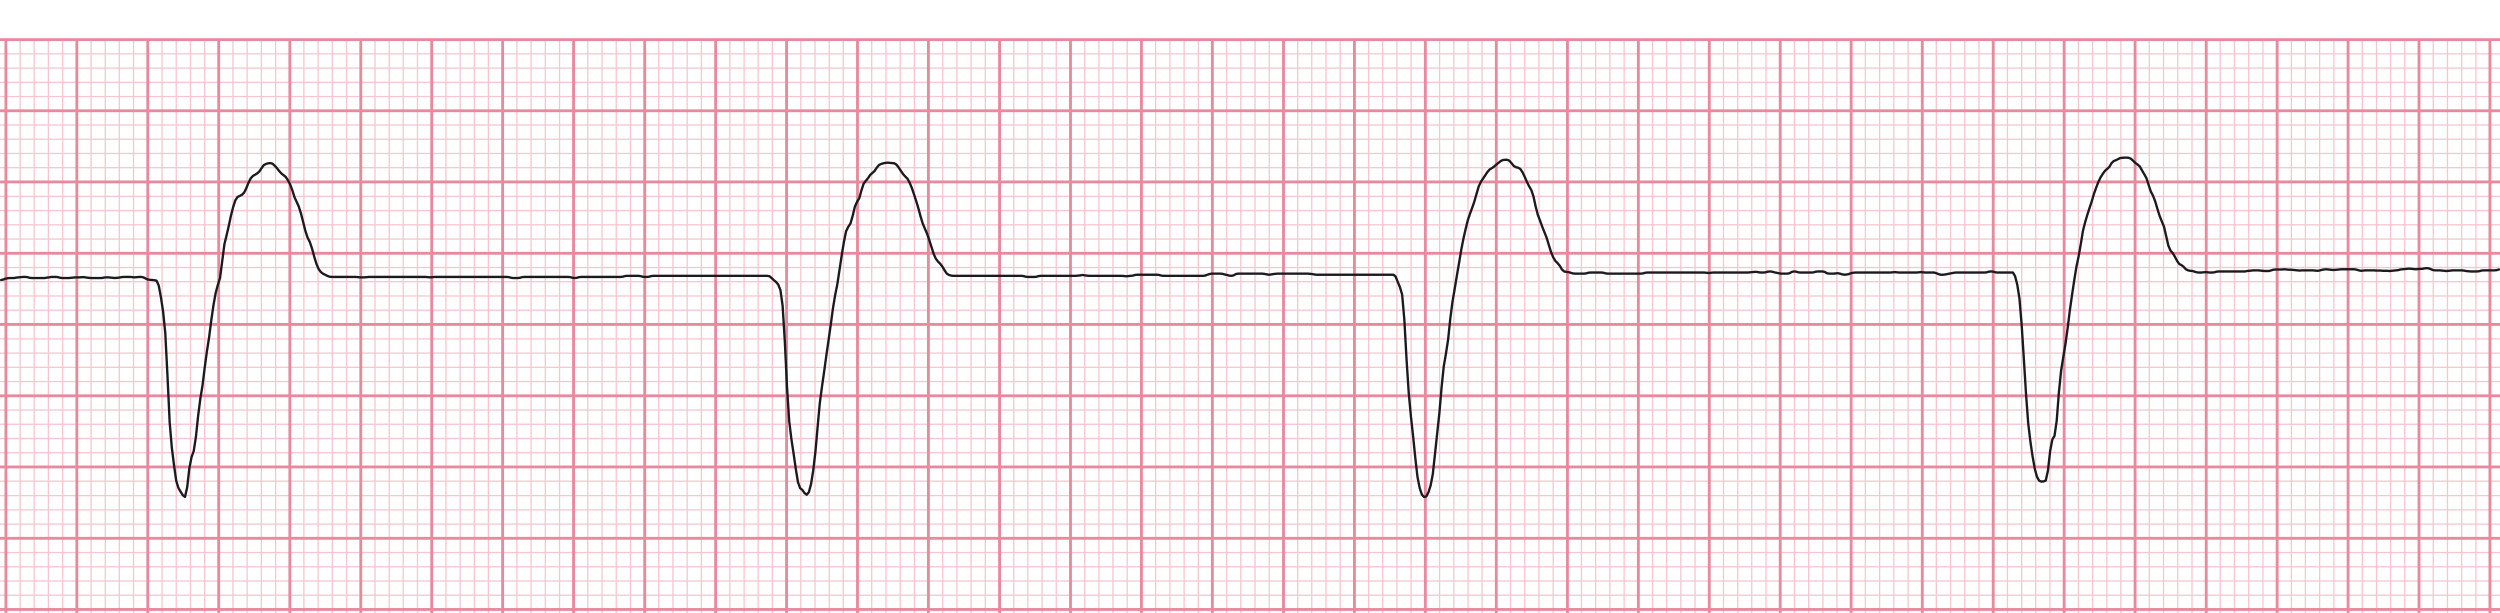
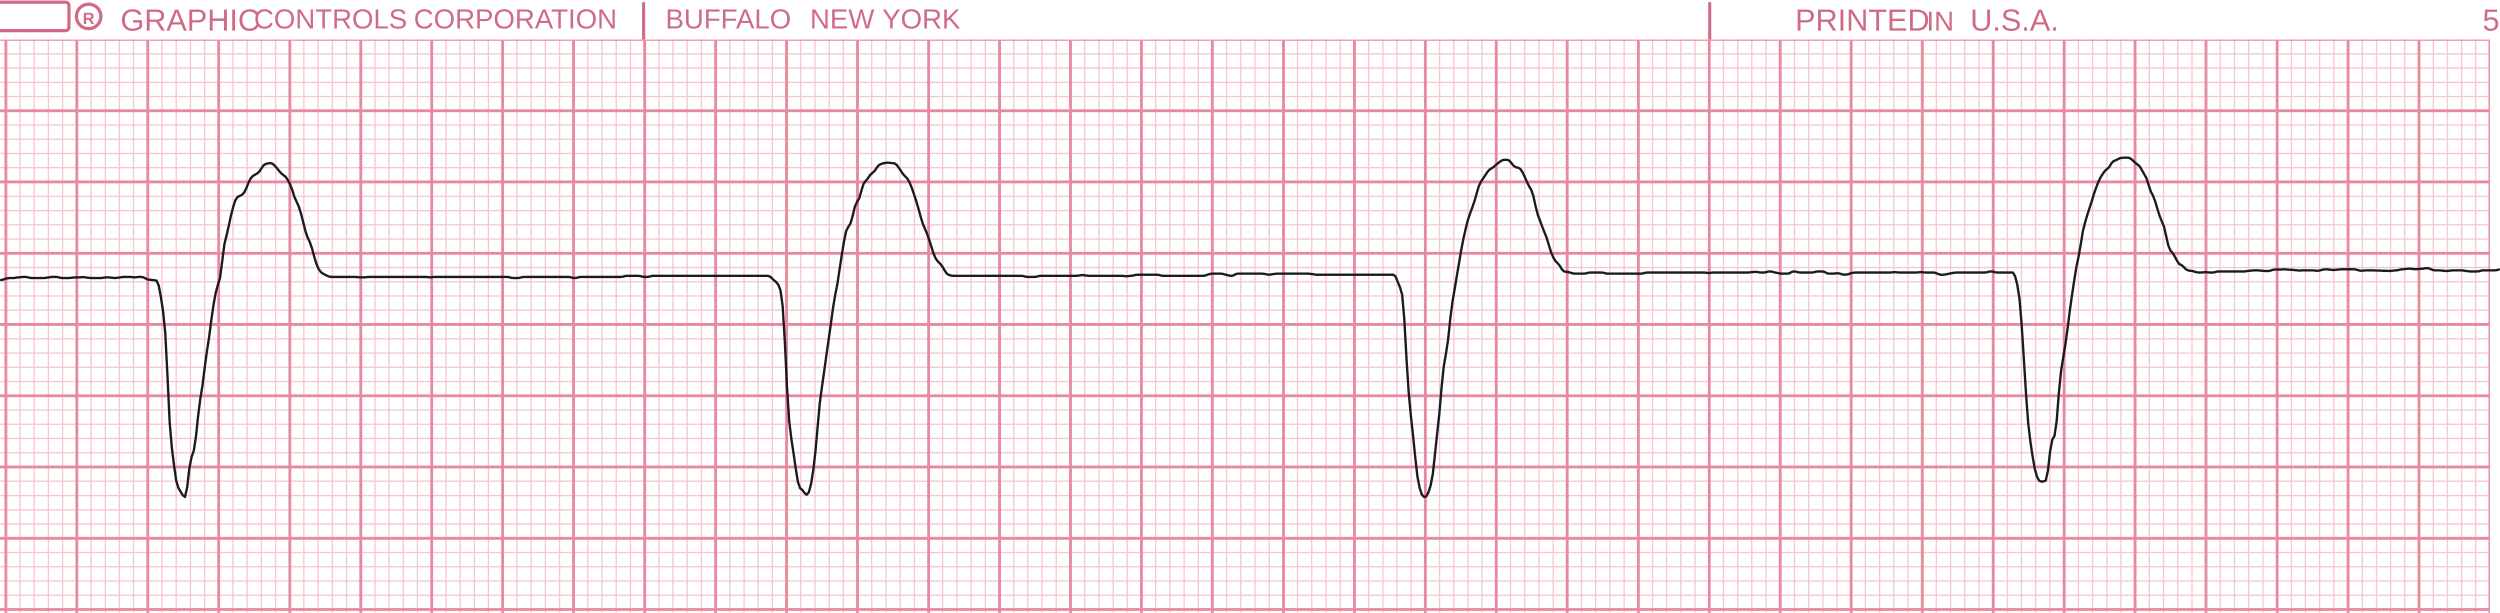
<svg xmlns="http://www.w3.org/2000/svg" viewBox="0 0 1142 280" width="1142" height="280" shape-rendering="geometricPrecision">
  <rect width="1142" height="280" fill="#fff" />
-   <path d="M9.2 18.1V280M15.6 18.1V280M22.1 18.1V280M28.6 18.1V280M41.6 18.1V280M48.1 18.1V280M54.5 18.1V280M61 18.1V280M74 18.1V280M80.5 18.1V280M87 18.1V280M93.5 18.1V280M106.4 18.1V280M112.9 18.1V280M119.4 18.1V280M125.9 18.1V280M138.8 18.1V280M145.3 18.1V280M151.8 18.1V280M158.3 18.1V280M171.3 18.1V280M177.8 18.1V280M184.2 18.1V280M190.7 18.1V280M203.7 18.1V280M210.2 18.1V280M216.7 18.1V280M223.1 18.1V280M236.1 18.1V280M242.6 18.1V280M249.1 18.1V280M255.6 18.1V280M268.5 18.1V280M275 18.1V280M281.5 18.1V280M288 18.1V280M300.9 18.1V280M307.4 18.1V280M313.9 18.1V280M320.4 18.1V280M333.4 18.1V280M339.9 18.1V280M346.3 18.1V280M352.8 18.1V280M365.8 18.1V280M372.3 18.1V280M378.8 18.1V280M385.2 18.1V280M398.2 18.1V280M404.7 18.1V280M411.2 18.1V280M417.7 18.1V280M430.6 18.1V280M437.1 18.1V280M443.6 18.1V280M450.1 18.1V280M463.1 18.1V280M469.5 18.1V280M476 18.1V280M482.5 18.1V280M495.5 18.1V280M502 18.1V280M508.4 18.1V280M514.9 18.1V280M527.9 18.1V280M534.4 18.1V280M540.9 18.1V280M547.4 18.1V280M560.3 18.1V280M566.8 18.1V280M573.3 18.1V280M579.8 18.1V280M592.8 18.1V280M599.2 18.1V280M605.7 18.1V280M612.2 18.1V280M625.2 18.1V280M631.6 18.1V280M638.1 18.1V280M644.6 18.1V280M657.6 18.1V280M664.1 18.1V280M670.6 18.1V280M677 18.1V280M690 18.1V280M696.5 18.1V280M703 18.1V280M709.5 18.1V280M722.4 18.1V280M728.9 18.1V280M735.4 18.1V280M741.9 18.1V280M754.9 18.1V280M761.3 18.1V280M767.8 18.1V280M774.3 18.1V280M787.3 18.1V280M793.8 18.1V280M800.2 18.1V280M806.7 18.1V280M819.7 18.1V280M826.2 18.1V280M832.7 18.1V280M839.1 18.1V280M852.1 18.1V280M858.6 18.1V280M865.1 18.1V280M871.6 18.1V280M884.5 18.1V280M891 18.1V280M897.5 18.1V280M904 18.1V280M917 18.1V280M923.5 18.1V280M929.9 18.1V280M936.4 18.1V280M949.4 18.1V280M955.9 18.1V280M962.4 18.1V280M968.8 18.1V280M981.8 18.1V280M988.3 18.1V280M994.8 18.1V280M1001.3 18.1V280M1014.2 18.1V280M1020.7 18.1V280M1027.2 18.1V280M1033.7 18.1V280M1046.7 18.1V280M1053.1 18.1V280M1059.6 18.1V280M1066.1 18.1V280M1079.1 18.1V280M1085.6 18.1V280M1092 18.1V280M1098.5 18.1V280M1111.5 18.1V280M1118 18.1V280M1124.5 18.1V280M1131 18.1V280M0 24.6H1142M0 31.1H1142M0 37.6H1142M0 44.1H1142M0 57.1H1142M0 63.6H1142M0 70.1H1142M0 76.6H1142M0 89.7H1142M0 96.2H1142M0 102.7H1142M0 109.2H1142M0 122.2H1142M0 128.7H1142M0 135.2H1142M0 141.7H1142M0 154.8H1142M0 161.3H1142M0 167.8H1142M0 174.3H1142M0 187.3H1142M0 193.8H1142M0 200.3H1142M0 206.8H1142M0 219.8H1142M0 226.4H1142M0 232.9H1142M0 239.4H1142M0 252.4H1142M0 258.9H1142M0 265.4H1142M0 271.9H1142" stroke="#f7c6d0" stroke-width="0.6" fill="none" />
-   <path d="M2.7 18.1V280M35.1 18.1V280M67.5 18.1V280M99.9 18.1V280M132.4 18.1V280M164.8 18.1V280M197.2 18.1V280M229.6 18.1V280M262 18.1V280M294.5 18.1V280M326.9 18.1V280M359.3 18.1V280M391.7 18.1V280M424.1 18.1V280M456.6 18.1V280M489 18.1V280M521.4 18.1V280M553.8 18.1V280M586.3 18.1V280M618.7 18.1V280M651.1 18.1V280M683.5 18.1V280M716 18.1V280M748.4 18.1V280M780.8 18.1V280M813.2 18.1V280M845.6 18.1V280M878.1 18.1V280M910.5 18.1V280M942.9 18.1V280M975.3 18.1V280M1007.8 18.1V280M1040.2 18.1V280M1072.6 18.1V280M1105 18.1V280M1137.4 18.1V280M0 18.1H1142M0 50.6H1142M0 83.1H1142M0 115.7H1142M0 148.2H1142M0 180.8H1142M0 213.3H1142M0 245.9H1142M0 278.4H1142" stroke="#e8899d" stroke-width="1.3" fill="none" />
+   <clipPath id="pp">
+     <rect x="0" y="18.1" width="1137.4" height="261.9" />
+   </clipPath>
+   <g clip-path="url(#pp)">
+     <path d="M9.2 18.1V280M15.6 18.1V280M22.1 18.1V280M28.6 18.1V280M41.6 18.1V280M48.1 18.1V280M54.5 18.1V280M61 18.1V280M74 18.1V280M80.5 18.1V280M87 18.1V280M93.5 18.1V280M106.4 18.1V280M112.9 18.1V280M119.4 18.1V280M125.9 18.1V280M138.8 18.1V280M145.3 18.1V280M151.8 18.1V280M158.3 18.1V280M171.3 18.1V280M177.7 18.1V280M184.2 18.1V280M190.7 18.1V280M203.7 18.1V280M210.2 18.1V280M216.7 18.1V280M223.1 18.1V280M236.1 18.1V280M242.6 18.1V280M249.1 18.1V280M255.6 18.1V280M268.5 18.1V280M275 18.1V280M281.5 18.1V280M288 18.1V280M301 18.1V280M307.4 18.1V280M313.9 18.1V280M320.4 18.1V280M333.4 18.1V280M339.9 18.1V280M346.3 18.1V280M352.8 18.1V280M365.8 18.1V280M372.3 18.1V280M378.8 18.1V280M385.2 18.1V280M398.2 18.1V280M404.7 18.1V280M411.2 18.1V280M417.7 18.1V280M430.6 18.1V280M437.1 18.1V280M443.6 18.1V280M450.1 18.1V280M463.1 18.1V280M469.5 18.1V280M476 18.1V280M482.5 18.1V280M495.5 18.1V280M502 18.1V280M508.5 18.1V280M514.9 18.1V280M527.9 18.1V280M534.4 18.1V280M540.9 18.1V280M547.4 18.1V280M560.3 18.1V280M566.8 18.1V280M573.3 18.1V280M579.8 18.1V280M592.7 18.1V280M599.2 18.1V280M605.7 18.1V280M612.2 18.1V280M625.2 18.1V280M631.7 18.1V280M638.1 18.1V280M644.6 18.1V280M657.6 18.1V280M664.1 18.1V280M670.6 18.1V280M677 18.1V280M690 18.1V280M696.5 18.1V280M703 18.1V280M709.5 18.1V280M722.4 18.1V280M728.9 18.1V280M735.4 18.1V280M741.9 18.1V280M754.9 18.1V280M761.3 18.1V280M767.8 18.1V280M774.3 18.1V280M787.3 18.1V280M793.8 18.1V280M800.2 18.1V280M806.7 18.1V280M819.7 18.1V280M826.2 18.1V280M832.7 18.1V280M839.2 18.1V280M852.1 18.1V280M858.6 18.1V280M865.1 18.1V280M871.6 18.1V280M884.5 18.1V280M891 18.1V280M897.5 18.1V280M904 18.1V280M917 18.1V280M923.4 18.1V280M929.9 18.1V280M936.4 18.1V280M949.4 18.1V280M955.9 18.1V280M962.4 18.1V280M968.8 18.1V280M981.8 18.1V280M988.3 18.1V280M994.8 18.1V280M1001.3 18.1V280M1014.2 18.1V280M1020.7 18.1V280M1027.2 18.1V280M1033.7 18.1V280M1046.7 18.1V280M1053.1 18.1V280M1059.6 18.1V280M1066.1 18.1V280M1079.1 18.1V280M1085.6 18.1V280M1092 18.1V280M1098.5 18.1V280M1111.5 18.1V280M1118 18.1V280M1124.5 18.1V280M1130.9 18.1V280M0 24.6H1137.4M0 31.1H1137.4M0 37.6H1137.4M0 44.1H1137.4M0 57.1H1137.4M0 63.6H1137.4M0 70.1H1137.4M0 76.6H1137.4M0 89.7H1137.4M0 96.2H1137.4M0 102.7H1137.4M0 109.2H1137.4M0 122.2H1137.4M0 128.7H1137.4M0 135.2H1137.4M0 141.7H1137.4M0 154.8H1137.4M0 161.3H1137.4M0 167.8H1137.4M0 174.3H1137.4M0 187.3H1137.4M0 193.8H1137.4M0 200.3H1137.4M0 206.8H1137.4M0 219.8H1137.4M0 226.4H1137.4M0 232.9H1137.4M0 239.4H1137.4M0 252.4H1137.4M0 258.9H1137.4M0 265.4H1137.4M0 271.9H1137.4" stroke="#f7c6d0" stroke-width="0.6" fill="none" />
+     <path d="M2.7 18.1V280M35.1 18.1V280M67.5 18.1V280M99.9 18.1V280M132.4 18.1V280M164.8 18.1V280M197.2 18.1V280M229.6 18.1V280M262 18.1V280M294.5 18.1V280M326.9 18.1V280M359.3 18.1V280M391.7 18.1V280M424.2 18.1V280M456.6 18.1V280M489 18.1V280M521.4 18.1V280M553.8 18.1V280M586.3 18.1V280M618.7 18.1V280M651.1 18.1V280M683.5 18.1V280M715.9 18.1V280M748.4 18.1V280M780.8 18.1V280M813.2 18.1V280M845.6 18.1V280M878.1 18.1V280M910.5 18.1V280M942.9 18.1V280M975.3 18.1V280M1007.7 18.1V280M1040.2 18.1V280M1072.6 18.1V280M1105 18.1V280M1137.4 18.1V280M0 18H1137.4M0 50.6H1137.4M0 83.1H1137.4M0 115.7H1137.4M0 148.2H1137.4M0 180.8H1137.4M0 213.3H1137.4M0 245.9H1137.4M0 278.4H1137.4" stroke="#e8899d" stroke-width="1.3" fill="none" />
+   </g>
+   <g fill="#cf6b85" stroke="none" font-family="Arial,Helvetica,sans-serif">
+     <path d="M294 1V18.1" stroke="#cf6b85" stroke-width="1.4" />
+     <text x="304" y="13" font-size="12.6" textLength="57" lengthAdjust="spacingAndGlyphs">BUFFALO</text>
+     <text x="370" y="13" font-size="12.6" textLength="27" lengthAdjust="spacingAndGlyphs">NEW</text>
+     <text x="403" y="13" font-size="12.6" textLength="32" lengthAdjust="spacingAndGlyphs">YORK</text>
+     <path d="M781 1V18.1" stroke="#cf6b85" stroke-width="1.4" />
+     <text x="820" y="14" font-size="14" textLength="51" lengthAdjust="spacingAndGlyphs">PRINTED</text>
+     <text x="880" y="14" font-size="12.6" textLength="10" lengthAdjust="spacingAndGlyphs">IN</text>
+     <text x="900" y="14" font-size="14" textLength="34" lengthAdjust="spacingAndGlyphs">U.S.A.</text>
+     <text x="1134" y="14" font-size="14" textLength="7" lengthAdjust="spacingAndGlyphs">5</text>
+     <text x="55" y="14" font-size="14" textLength="55" lengthAdjust="spacingAndGlyphs">GRAPHIC</text>
+     <text x="116" y="13" font-size="12.6" textLength="67" lengthAdjust="spacingAndGlyphs">CONTROLS</text>
+     <text x="189" y="13" font-size="12.6" textLength="90" lengthAdjust="spacingAndGlyphs">CORPORATION</text>
+     <g fill="none" stroke="#cf6b85" stroke-width="1.5">
+       <rect x="-153.3" y="0.7" width="11.6" height="13.6" />
+       <rect x="-137.5" y="1" width="169" height="13" rx="1.5" />
+       <circle cx="40.5" cy="7.5" r="5.6" />
+     </g>
+     <g fill="#cf6b85" stroke="none" font-family="Arial,Helvetica,sans-serif" font-weight="700">
+       <text x="-99" y="12.2" font-size="13.3" textLength="92" lengthAdjust="spacingAndGlyphs">MEDI-TRACE</text>
+       <text x="-147.5" y="11.2" font-size="9" text-anchor="middle">G</text>
+       <text x="40.5" y="11" font-size="7.5" text-anchor="middle">R</text>
+     </g>
+   </g>
  <path d="M0.5 127.9 1.5 127.7 2.5 127.3 3.5 127.1 4.5 127 5.5 127 6.5 127 7.5 126.8 8.5 126.7 9.5 126.6 10.5 126.5 11.5 126.5 12.5 126.6 13.5 126.9 14.5 127 15.5 127 16.5 127 17.5 127 18.5 127 19.5 127 20.5 127 21.5 126.8 22.5 126.7 23.5 126.5 24.5 126.5 25.5 126.5 26.5 126.6 27.5 126.9 28.5 127 29.5 127 30.5 127 31.5 127 32.5 126.9 33.5 126.8 34.5 126.7 35.5 126.7 36.5 126.7 37.5 126.6 38.5 126.6 39.5 126.8 40.5 126.9 41.5 127 42.5 127 43.5 127 44.5 127 45.5 127 46.5 127 47.5 126.8 48.5 126.7 49.5 126.7 50.5 126.8 51.5 126.9 52.5 127 53.5 126.9 54.5 126.8 55.5 126.6 56.5 126.5 57.5 126.5 58.5 126.5 59.5 126.5 60.5 126.6 61.5 126.7 62.5 126.6 63.5 126.5 64.5 126.5 65.5 126.7 66.5 127.2 67.5 127.7 68.5 127.8 69.5 127.9 70.5 128 71.5 128.2 72.5 130.4 73.5 135.7 74.5 142.3 75.5 152.2 76.5 171.6 77.5 192.9 78.5 204.6 79.5 212.6 80.5 219.6 81.5 222.9 82.5 224.6 83.5 226.2 84.5 227 85.5 222.6 86.5 213.9 87.5 208.8 88.5 206 89.5 199.5 90.5 190 91.5 182.2 92.5 176.1 93.5 168 94.5 160.6 95.5 154.2 96.5 146.4 97.5 139.5 98.5 133.9 99.5 130.2 100.5 127 101.5 119.4 102.5 111.6 103.5 107.5 104.5 103.2 105.5 98.5 106.5 94.6 107.5 91.5 108.5 90 109.5 89.5 110.5 89 111.5 88 112.5 86 113.5 83.5 114.5 81.5 115.5 80.4 116.5 79.8 117.5 79.2 118.5 78.3 119.5 76.8 120.5 75.4 121.5 74.9 122.5 74.6 123.5 74.5 124.5 74.8 125.5 75.7 126.5 76.8 127.5 78.1 128.5 79.2 129.5 80 130.5 80.8 131.5 82.3 132.5 84.2 133.5 86.8 134.5 90 135.5 92.2 136.5 94.4 137.5 97.6 138.5 101.5 139.5 105.5 140.5 108.5 141.5 110.5 142.5 113.4 143.5 117.1 144.5 120.4 145.5 122.8 146.5 124.2 147.5 125 148.5 125.5 149.5 126 150.5 126.4 151.5 126.5 152.5 126.5 153.5 126.5 154.5 126.5 155.5 126.5 156.5 126.5 157.5 126.5 158.5 126.5 159.5 126.5 160.5 126.5 161.5 126.5 162.5 126.5 163.5 126.6 164.5 126.7 165.5 126.7 166.5 126.7 167.5 126.6 168.5 126.5 169.5 126.5 170.5 126.5 171.5 126.5 172.5 126.5 173.5 126.5 174.5 126.5 175.5 126.5 176.5 126.5 177.5 126.5 178.5 126.5 179.5 126.5 180.5 126.5 181.5 126.5 182.5 126.5 183.5 126.5 184.5 126.5 185.5 126.5 186.5 126.5 187.5 126.5 188.5 126.5 189.5 126.5 190.5 126.5 191.5 126.5 192.5 126.5 193.5 126.5 194.5 126.5 195.5 126.6 196.5 126.7 197.5 126.6 198.5 126.5 199.5 126.5 200.5 126.5 201.5 126.5 202.5 126.5 203.5 126.5 204.5 126.5 205.5 126.5 206.5 126.5 207.5 126.5 208.5 126.5 209.5 126.5 210.5 126.5 211.5 126.5 212.5 126.5 213.5 126.5 214.5 126.5 215.5 126.5 216.5 126.5 217.5 126.5 218.5 126.5 219.5 126.5 220.5 126.5 221.5 126.5 222.5 126.5 223.5 126.5 224.5 126.5 225.5 126.5 226.5 126.5 227.5 126.5 228.5 126.5 229.5 126.5 230.5 126.5 231.5 126.5 232.5 126.6 233.5 126.9 234.5 127 235.5 127 236.5 127 237.5 126.9 238.5 126.6 239.5 126.5 240.5 126.5 241.5 126.5 242.5 126.5 243.5 126.5 244.5 126.5 245.5 126.5 246.5 126.5 247.5 126.5 248.5 126.5 249.5 126.5 250.5 126.5 251.5 126.5 252.5 126.5 253.5 126.5 254.5 126.5 255.5 126.5 256.5 126.5 257.5 126.5 258.5 126.5 259.5 126.5 260.5 126.6 261.5 126.9 262.5 127 263.5 126.9 264.5 126.6 265.5 126.5 266.5 126.5 267.5 126.5 268.5 126.5 269.5 126.5 270.5 126.5 271.5 126.5 272.5 126.5 273.5 126.5 274.5 126.5 275.5 126.5 276.5 126.5 277.5 126.5 278.5 126.5 279.5 126.5 280.5 126.5 281.5 126.5 282.5 126.5 283.5 126.5 284.5 126.4 285.5 126.1 286.5 126 287.5 126 288.5 126 289.5 126 290.5 126 291.5 126 292.5 126.1 293.5 126.4 294.5 126.5 295.5 126.5 296.5 126.4 297.5 126.1 298.5 126 299.5 126 300.5 126 301.5 126 302.5 126 303.5 126 304.5 126 305.5 126 306.5 126 307.5 126 308.5 126 309.5 126 310.5 126 311.5 126 312.5 126 313.5 126 314.5 126 315.5 126 316.5 126 317.5 126 318.5 126 319.5 126 320.5 126 321.5 126 322.5 126 323.5 126 324.5 126 325.5 126 326.5 126 327.5 126 328.5 126 329.5 126 330.5 126 331.5 126 332.5 126 333.5 126 334.5 126 335.5 126 336.5 126 337.5 126 338.5 126 339.5 126 340.5 126 341.5 126 342.5 126 343.5 126 344.5 126 345.5 126 346.5 126 347.5 126 348.5 126 349.5 126 350.5 126 351.5 126.2 352.5 127 353.5 128 354.5 128.8 355.5 130 356.5 132.5 357.5 139.7 358.5 155.8 359.5 176.7 360.5 192.3 361.5 200.5 362.5 207.1 363.5 214.1 364.5 220.2 365.5 223 366.5 223.8 367.5 225.2 368.5 226 369.5 224.8 370.5 221 371.5 214.8 372.5 206.2 373.5 194.9 374.5 184 375.5 176.5 376.5 169.5 377.5 162.2 378.5 155.3 379.5 148.2 380.5 140.8 381.5 134.8 382.5 129.8 383.5 123.2 384.5 116.6 385.5 110.5 386.5 105.6 387.5 103.6 388.5 102.1 389.5 98.6 390.5 94.4 391.5 92.2 392.5 90.6 393.5 87 394.5 83.9 395.5 82.6 396.5 81.4 397.5 79.9 398.5 79 399.5 78.1 400.5 76.6 401.5 75.4 402.5 74.9 403.5 74.6 404.5 74.4 405.5 74.3 406.5 74.4 407.5 74.5 408.5 74.6 409.5 75.2 410.5 76.5 411.5 78 412.5 79.5 413.5 80.6 414.5 81.6 415.5 83.4 416.5 85.8 417.5 88.7 418.5 91.8 419.5 95.1 420.5 98.8 421.5 102.1 422.5 104.5 423.5 106.8 424.5 109.7 425.5 112.8 426.5 116 427.5 118.2 428.5 119.5 429.5 120.5 430.5 121.8 431.5 123.5 432.5 125 433.5 125.6 434.5 125.9 435.5 126 436.5 126 437.5 126 438.5 126 439.5 126 440.5 126 441.5 126 442.5 126 443.5 126 444.5 126 445.5 126 446.5 126 447.5 126 448.5 126 449.5 126 450.5 126 451.5 126 452.5 126 453.5 126 454.5 126 455.5 126 456.5 126 457.5 126 458.5 126 459.5 126 460.5 126 461.5 126 462.5 126 463.5 126 464.5 126 465.5 126 466.5 126 467.5 126.1 468.5 126.4 469.5 126.5 470.5 126.5 471.5 126.5 472.5 126.5 473.5 126.4 474.5 126.1 475.5 126 476.5 126 477.5 126 478.5 126 479.5 126 480.5 126 481.5 126 482.5 126 483.5 126 484.5 126 485.5 126 486.5 126 487.5 126 488.5 126 489.5 126 490.5 126 491.5 126 492.5 125.9 493.5 125.8 494.5 125.6 495.5 125.8 496.5 125.9 497.5 126 498.5 126 499.5 126 500.5 126 501.5 126 502.5 126 503.5 126 504.5 126 505.5 126 506.5 126 507.5 126 508.5 126 509.5 126 510.5 126 511.5 126 512.5 126 513.5 126.1 514.5 126.2 515.5 126.1 516.5 126 517.5 125.9 518.5 125.6 519.5 125.5 520.5 125.5 521.5 125.5 522.5 125.5 523.5 125.5 524.5 125.5 525.5 125.5 526.5 125.5 527.5 125.5 528.5 125.5 529.5 125.6 530.5 125.9 531.5 126 532.5 126 533.5 126 534.5 126 535.5 126 536.5 126 537.5 126 538.5 126 539.5 126 540.5 126 541.5 126 542.5 126 543.5 126 544.5 126 545.5 126 546.5 126 547.5 126 548.5 126 549.5 126 550.5 125.9 551.5 125.5 552.5 125.2 553.5 125 554.5 125 555.5 125 556.5 125 557.5 125 558.5 125.1 559.5 125.4 560.5 125.6 561.5 125.9 562.5 126 563.5 125.8 564.5 125.2 565.5 125 566.5 125 567.5 125 568.5 125 569.5 125 570.5 125 571.5 125 572.5 125 573.5 125 574.5 125 575.5 125 576.5 125 577.5 125.1 578.5 125.3 579.5 125.5 580.5 125.4 581.5 125.2 582.5 125.1 583.5 125 584.5 125 585.5 125 586.5 125 587.5 125 588.5 125 589.5 125 590.5 125 591.5 125 592.5 125 593.5 125 594.5 125 595.5 125 596.5 125 597.5 125 598.5 125.1 599.5 125.2 600.5 125.4 601.5 125.5 602.5 125.5 603.5 125.5 604.5 125.5 605.5 125.5 606.5 125.5 607.5 125.5 608.5 125.5 609.5 125.5 610.5 125.5 611.5 125.5 612.5 125.5 613.5 125.5 614.5 125.5 615.5 125.5 616.5 125.5 617.5 125.5 618.5 125.5 619.5 125.5 620.5 125.5 621.5 125.5 622.5 125.5 623.5 125.5 624.5 125.5 625.5 125.5 626.5 125.5 627.5 125.5 628.5 125.5 629.5 125.5 630.5 125.5 631.5 125.5 632.5 125.5 633.5 125.5 634.5 125.5 635.5 125.5 636.5 125.5 637.5 126.3 638.5 128.8 639.5 131.2 640.5 134.6 641.5 146 642.5 164 643.5 179.4 644.5 190.1 645.5 199.2 646.5 209.1 647.5 217.8 648.5 222.9 649.5 225.9 650.5 227 651.5 226.8 652.5 224.9 653.5 221.8 654.5 216.6 655.5 207.4 656.5 198 657.5 188.8 658.5 177.1 659.5 167.4 660.5 161.6 661.5 155.1 662.5 145.5 663.5 137.8 664.5 132 665.5 125.9 666.5 120.1 667.5 114.1 668.5 109 669.5 104.6 670.5 100.6 671.5 97.6 672.5 94.9 673.5 92 674.5 88.5 675.5 85.1 676.5 83 677.5 81.5 678.5 80 679.5 78.5 680.5 77.4 681.5 76.8 682.5 76.1 683.5 75.2 684.5 74.4 685.5 73.6 686.5 73.1 687.5 73 688.5 73 689.5 73.4 690.5 74.6 691.5 75.8 692.5 76.4 693.5 76.6 694.5 77.2 695.5 78.7 696.5 80.8 697.5 83.1 698.5 85.1 699.5 86.8 700.5 89.8 701.5 94.4 702.5 98.2 703.5 100.8 704.5 103.6 705.5 106.1 706.5 108.6 707.5 111.9 708.5 115.1 709.5 117.5 710.5 119.2 711.5 120.2 712.5 121.4 713.5 123.1 714.5 124 715.5 124.2 716.5 124.3 717.5 124.6 718.5 124.9 719.5 125 720.5 125 721.5 125 722.5 125 723.5 125 724.5 124.9 725.5 124.6 726.5 124.5 727.5 124.5 728.5 124.5 729.5 124.5 730.5 124.5 731.5 124.5 732.5 124.6 733.5 124.9 734.5 125 735.5 125 736.5 125 737.5 125 738.5 125 739.5 125 740.5 125 741.5 125 742.5 125 743.5 125 744.5 125 745.5 125 746.5 125 747.5 125 748.5 125 749.5 125 750.5 124.9 751.5 124.6 752.5 124.5 753.5 124.5 754.5 124.5 755.5 124.5 756.5 124.5 757.5 124.5 758.5 124.5 759.5 124.5 760.5 124.5 761.5 124.5 762.5 124.5 763.5 124.5 764.5 124.5 765.5 124.5 766.5 124.5 767.5 124.5 768.5 124.5 769.5 124.5 770.5 124.5 771.5 124.5 772.5 124.5 773.5 124.5 774.5 124.5 775.5 124.5 776.5 124.5 777.5 124.5 778.5 124.5 779.5 124.6 780.5 124.7 781.5 124.6 782.5 124.5 783.5 124.5 784.5 124.5 785.5 124.5 786.5 124.5 787.5 124.5 788.5 124.5 789.5 124.5 790.5 124.5 791.5 124.5 792.5 124.5 793.5 124.5 794.5 124.5 795.5 124.5 796.5 124.5 797.5 124.5 798.5 124.5 799.5 124.4 800.5 124.3 801.5 124.2 802.5 124.2 803.5 124.4 804.5 124.5 805.5 124.5 806.5 124.4 807.5 124.1 808.5 124 809.5 124.1 810.5 124.4 811.5 124.6 812.5 124.8 813.5 125 814.5 125 815.5 125 816.5 125 817.5 124.8 818.5 124.2 819.5 124 820.5 124.1 821.5 124.4 822.5 124.5 823.5 124.5 824.5 124.5 825.5 124.5 826.5 124.5 827.5 124.5 828.5 124.4 829.5 124.1 830.5 124 831.5 124 832.5 124 833.5 124.2 834.5 124.8 835.5 125 836.5 125 837.5 125 838.5 124.9 839.5 124.8 840.5 125 841.5 125.3 842.5 125.5 843.5 125.4 844.5 125.2 845.5 124.8 846.5 124.6 847.5 124.5 848.5 124.5 849.5 124.5 850.5 124.5 851.5 124.5 852.5 124.5 853.5 124.5 854.5 124.5 855.5 124.5 856.5 124.5 857.5 124.5 858.5 124.5 859.5 124.5 860.5 124.5 861.5 124.5 862.5 124.5 863.5 124.5 864.5 124.4 865.5 124.3 866.5 124.4 867.5 124.5 868.5 124.5 869.5 124.5 870.5 124.5 871.5 124.5 872.5 124.5 873.5 124.5 874.5 124.5 875.5 124.5 876.5 124.4 877.5 124.3 878.5 124.4 879.5 124.5 880.5 124.5 881.5 124.5 882.5 124.5 883.5 124.5 884.5 124.8 885.5 125.2 886.5 125.5 887.5 125.5 888.5 125.4 889.5 125.2 890.5 125 891.5 124.8 892.5 124.6 893.5 124.5 894.5 124.5 895.5 124.5 896.5 124.5 897.5 124.5 898.5 124.5 899.5 124.5 900.5 124.5 901.5 124.5 902.5 124.5 903.5 124.5 904.5 124.5 905.5 124.5 906.5 124.5 907.5 124.4 908.5 124.1 909.5 124 910.5 124.1 911.5 124.4 912.5 124.5 913.5 124.5 914.5 124.5 915.5 124.5 916.5 124.5 917.5 124.5 918.5 124.5 919.5 124.5 920.5 126.2 921.5 130.1 922.5 136.5 923.5 148.5 924.5 164.1 925.5 180.2 926.5 193.5 927.5 201.8 928.5 208.6 929.5 214.2 930.5 217.8 931.5 219.6 932.5 220 933.5 219.9 934.5 219.5 935.5 215 936.5 206.1 937.5 200.8 938.5 199.1 939.5 192.2 940.5 179.3 941.5 169.4 942.5 163.2 943.5 157.1 944.5 149.9 945.5 141.8 946.5 134.8 947.5 128.1 948.5 121.9 949.5 117.2 950.5 111.5 951.5 105.4 952.5 101.5 953.5 98.1 954.5 95 955.5 92 956.5 88.6 957.5 85.8 958.5 83.2 959.5 81.1 960.5 79.5 961.5 78.1 962.5 77.2 963.5 76.3 964.5 74.6 965.5 73.6 966.5 73.2 967.5 72.7 968.5 72.2 969.5 72.1 970.5 72 971.5 72 972.5 72.1 973.5 72.6 974.5 73.5 975.5 74.5 976.5 75.2 977.5 76.1 978.5 77.9 979.5 79.6 980.5 81.4 981.5 84.5 982.5 87.5 983.5 89.4 984.5 92 985.5 95.4 986.5 98.6 987.5 101.1 988.5 103.5 989.5 107.8 990.5 112.2 991.5 114.5 992.5 115.6 993.5 117.3 994.5 119.2 995.5 120.6 996.5 121.1 997.5 121.9 998.5 123 999.5 123.5 1000.5 123.7 1001.5 123.8 1002.5 124.1 1003.5 124.4 1004.5 124.5 1005.5 124.5 1006.5 124.4 1007.5 124.3 1008.5 124.4 1009.5 124.5 1010.5 124.5 1011.5 124.4 1012.5 124.1 1013.5 124 1014.5 124 1015.5 124 1016.5 124 1017.5 124 1018.5 124 1019.5 124 1020.5 124 1021.5 124 1022.5 124 1023.5 124 1024.5 124 1025.5 124 1026.5 123.8 1027.5 123.7 1028.5 123.6 1029.5 123.5 1030.5 123.5 1031.5 123.5 1032.5 123.6 1033.5 123.7 1034.5 123.8 1035.5 123.8 1036.5 123.8 1037.5 123.5 1038.5 123.2 1039.5 123.1 1040.5 123.1 1041.5 123.1 1042.5 123.1 1043.5 123 1044.5 123.1 1045.5 123.2 1046.5 123.2 1047.5 123.3 1048.5 123.4 1049.5 123.5 1050.5 123.6 1051.5 123.5 1052.5 123.5 1053.5 123.5 1054.5 123.5 1055.5 123.5 1056.5 123.5 1057.5 123.6 1058.5 123.7 1059.5 123.6 1060.5 123.3 1061.5 123.1 1062.5 123 1063.5 123.1 1064.5 123.2 1065.5 123.3 1066.5 123.3 1067.5 123.2 1068.5 123.1 1069.5 123 1070.5 123 1071.5 123 1072.5 123 1073.5 123 1074.5 123 1075.5 123 1076.5 123.2 1077.5 123.5 1078.5 123.7 1079.5 123.6 1080.5 123.5 1081.5 123.5 1082.5 123.5 1083.5 123.5 1084.5 123.5 1085.5 123.6 1086.5 123.6 1087.5 123.6 1088.5 123.7 1089.5 123.7 1090.5 123.7 1091.5 123.8 1092.5 123.7 1093.5 123.6 1094.5 123.5 1095.5 123.4 1096.5 123.1 1097.5 123 1098.5 122.9 1099.5 122.8 1100.5 122.7 1101.5 122.8 1102.5 122.9 1103.5 123 1104.5 122.9 1105.5 122.8 1106.5 122.8 1107.5 122.6 1108.5 122.5 1109.5 122.6 1110.5 123 1111.5 123.4 1112.5 123.5 1113.5 123.5 1114.5 123.5 1115.5 123.6 1116.5 123.7 1117.5 123.8 1118.5 123.7 1119.5 123.6 1120.5 123.5 1121.5 123.5 1122.5 123.5 1123.5 123.5 1124.5 123.5 1125.5 123.6 1126.5 123.8 1127.5 123.9 1128.5 124 1129.5 124 1130.5 124 1131.5 124 1132.5 123.9 1133.5 123.6 1134.5 123.5 1135.5 123.5 1136.5 123.5 1137.5 123.5 1138.5 123.5 1139.5 123.5 1140.5 123.4 1141.5 123.1" fill="none" stroke="#1b1b1f" stroke-width="1.08" stroke-linejoin="round" stroke-linecap="round" />
</svg>
